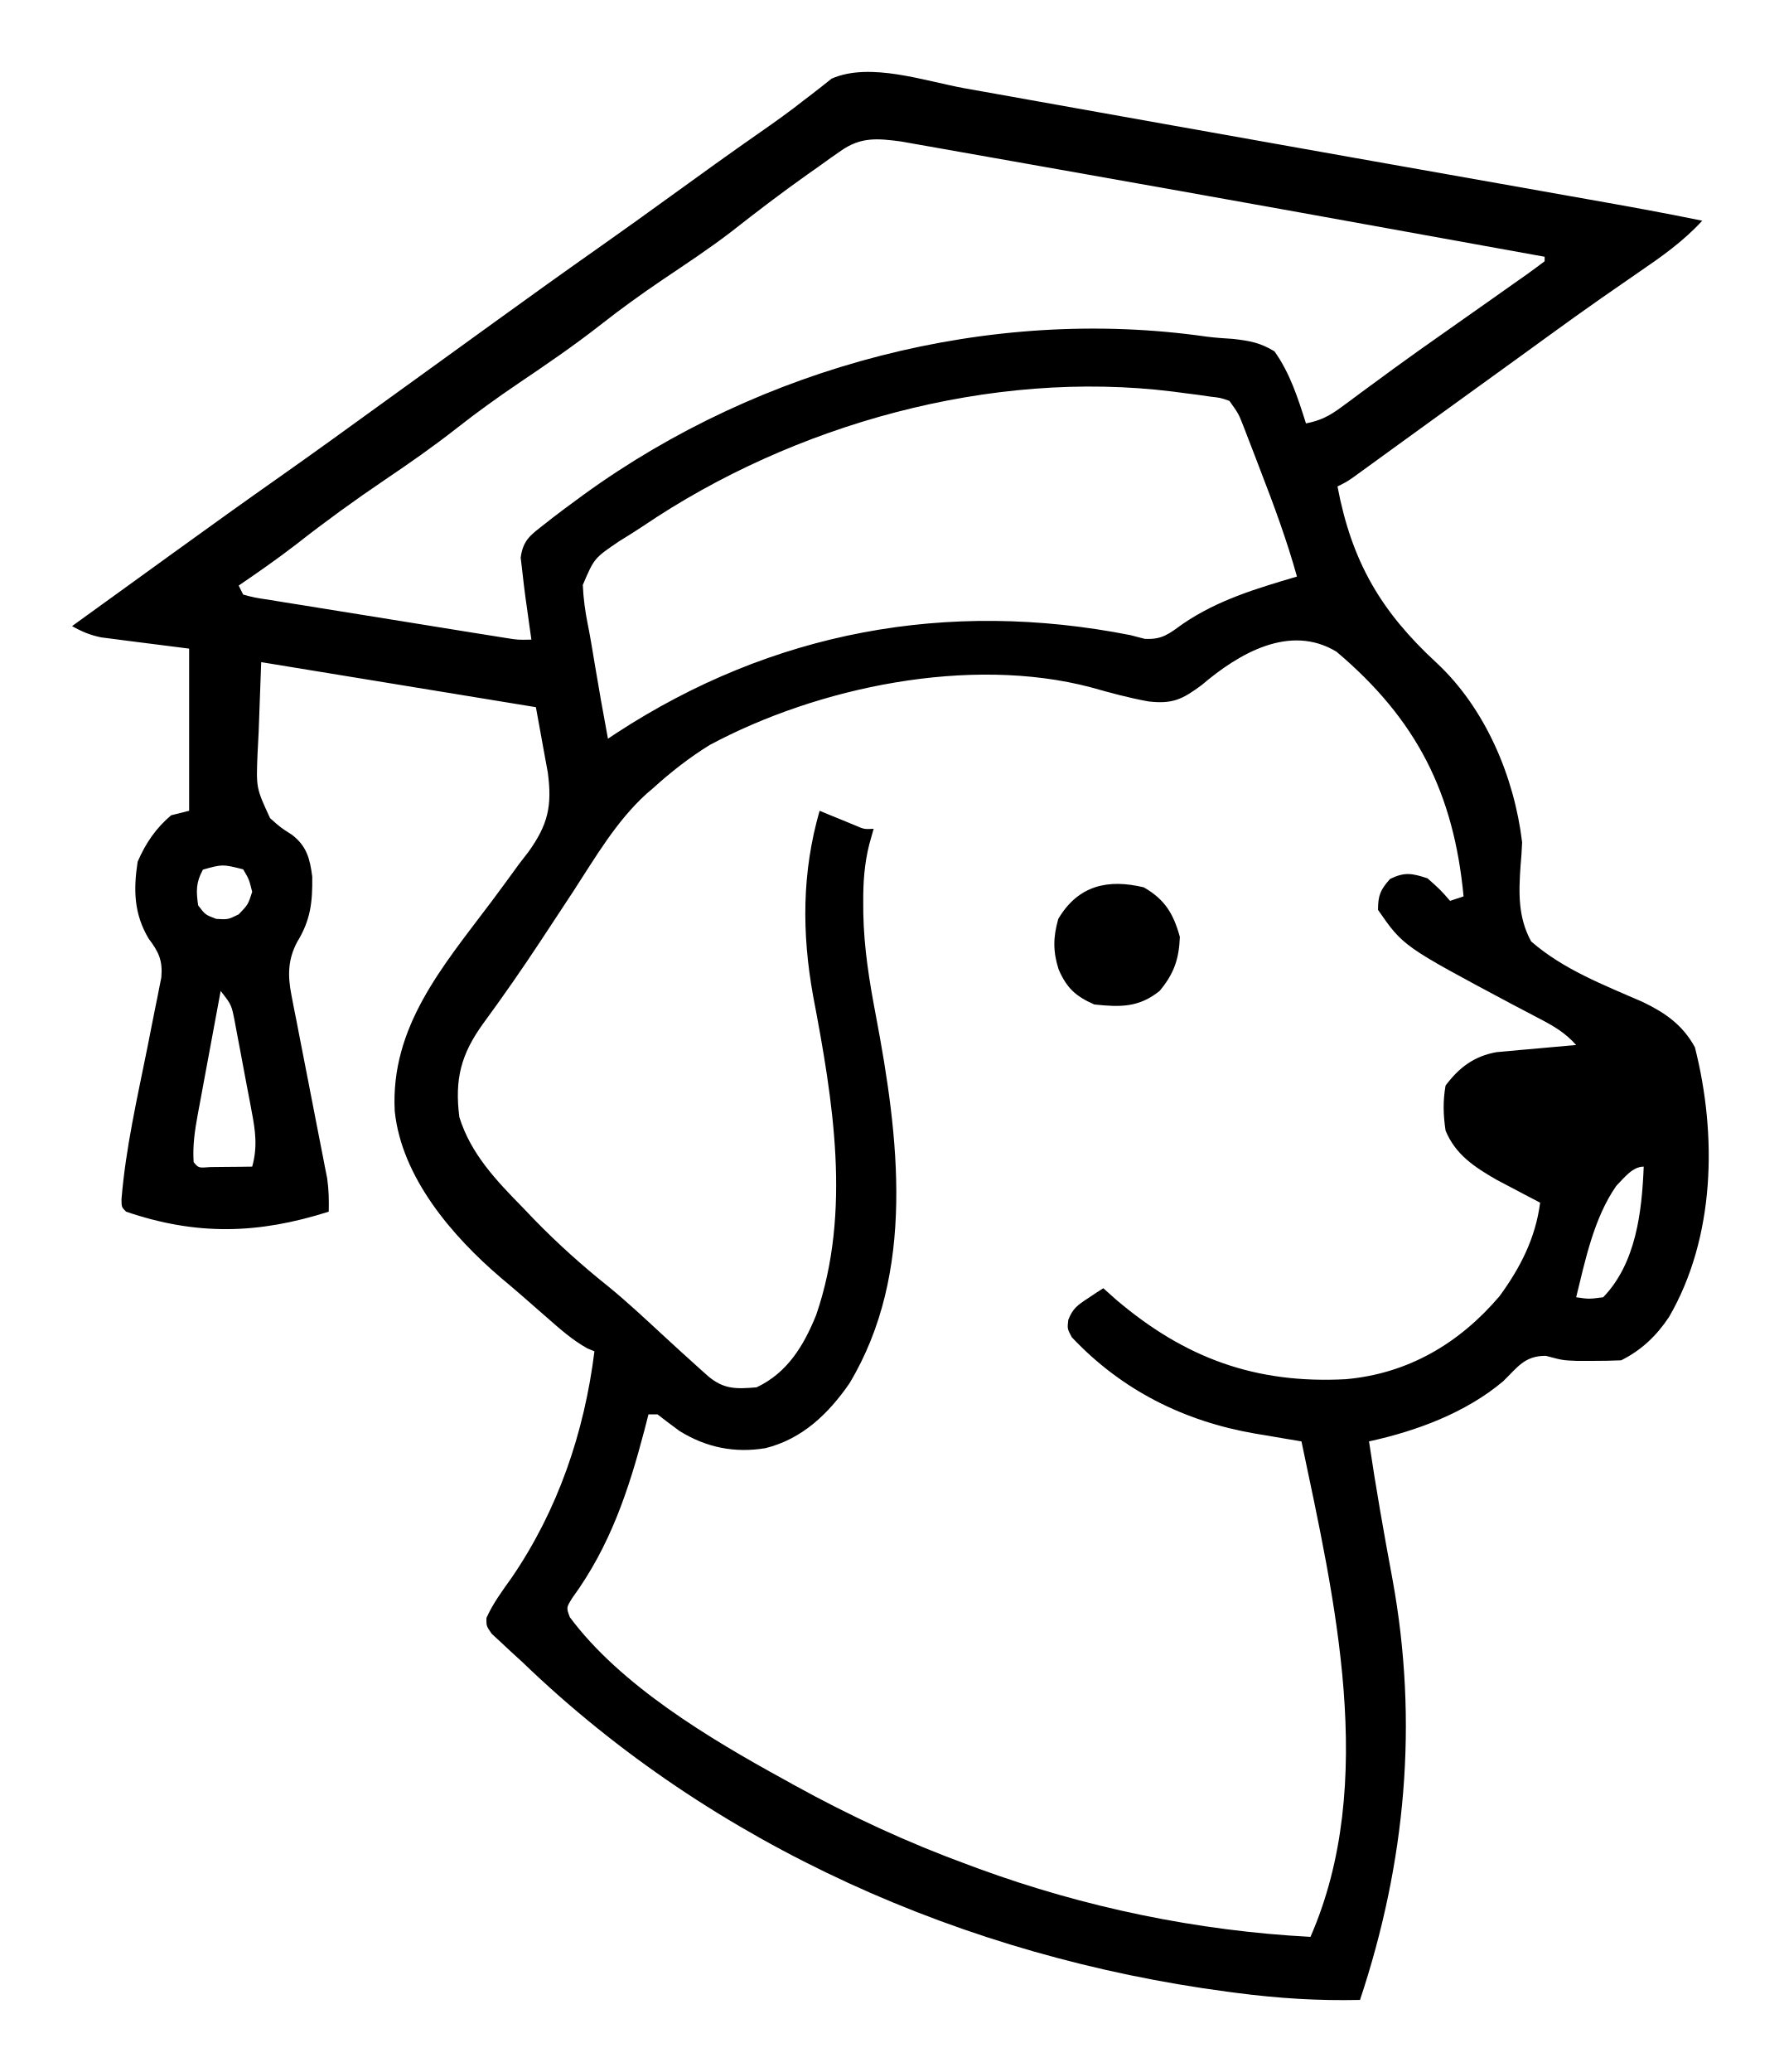
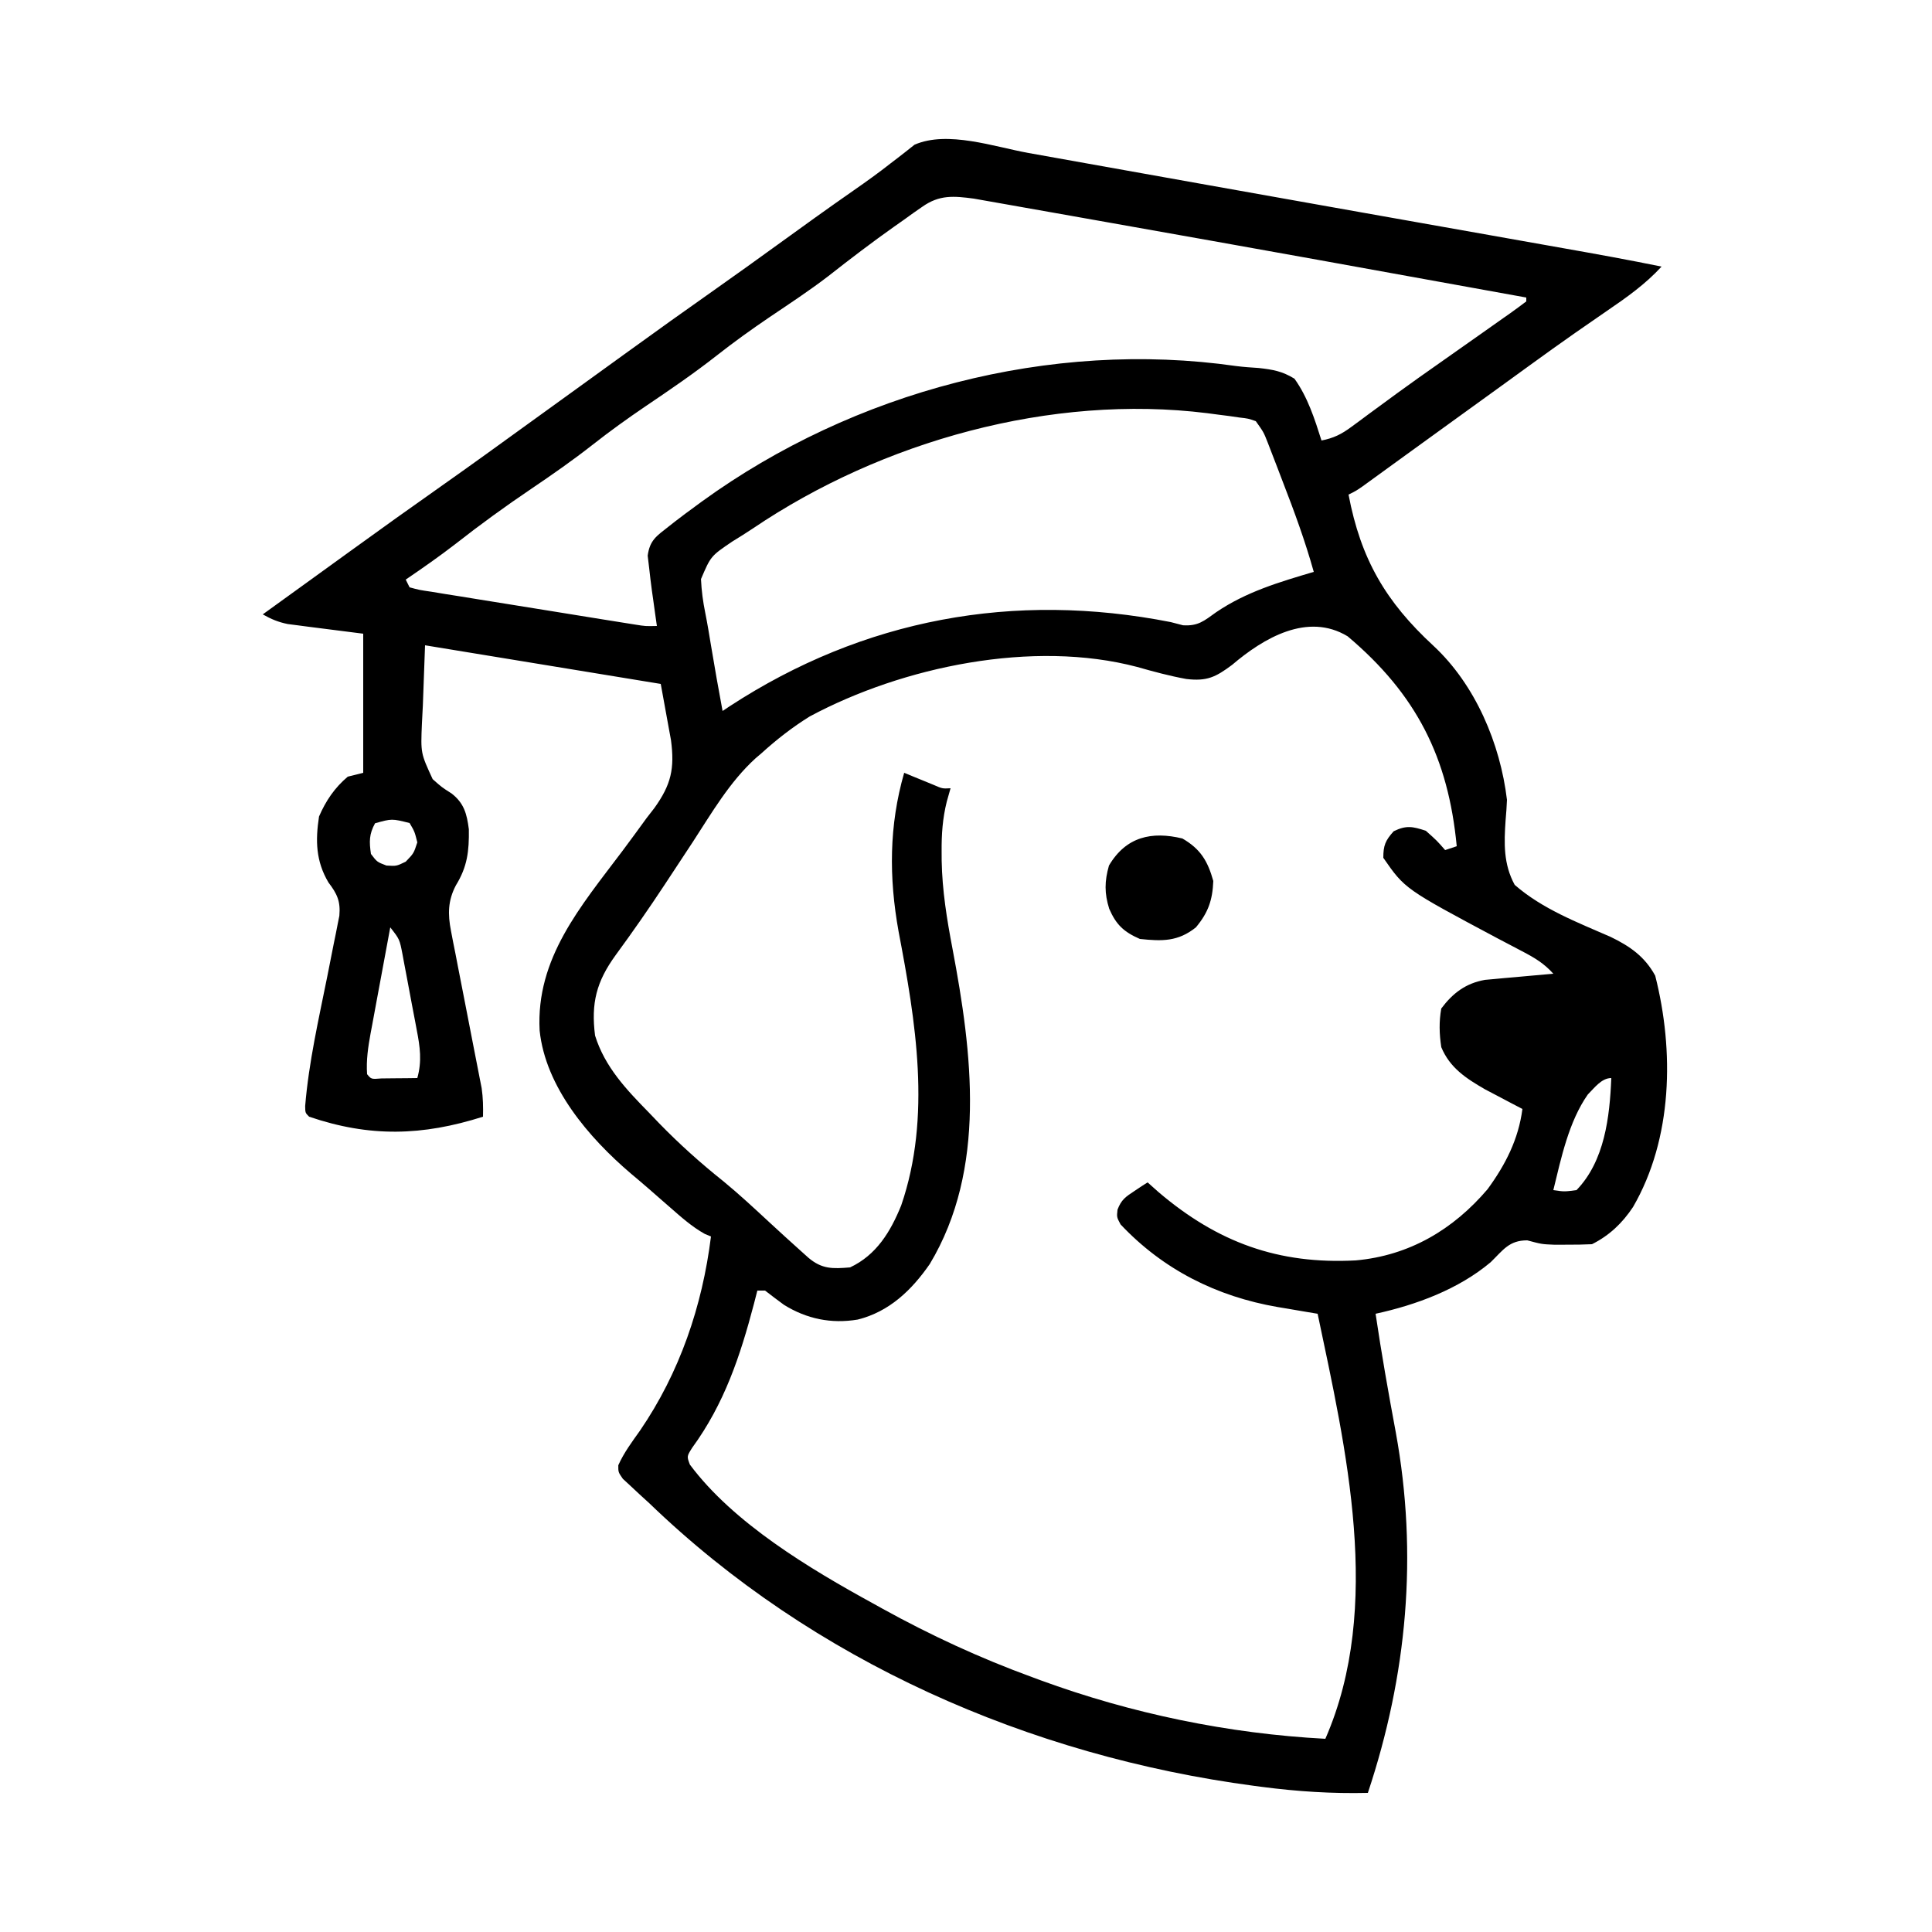
- <svg xmlns="http://www.w3.org/2000/svg" version="1.1" viewBox="507 154 396 460">
+ <svg xmlns="http://www.w3.org/2000/svg" version="1.1" viewBox="455 134 500 500">
  <path d="M0 0 C1.51 0.269 3.02 0.538 4.53 0.806 C8.623 1.535 12.716 2.269 16.808 3.005 C21.133 3.781 25.458 4.552 29.784 5.323 C35.284 6.304 40.784 7.286 46.284 8.27 C59.378 10.613 72.475 12.944 85.573 15.266 C88.681 15.817 91.789 16.368 94.898 16.92 C95.914 17.1 96.93 17.28 97.977 17.466 C99.494 17.735 99.494 17.735 101.041 18.01 C107.058 19.077 113.076 20.144 119.094 21.211 C123.821 22.049 128.548 22.889 133.274 23.729 C135.012 24.038 136.751 24.346 138.489 24.654 C146.947 26.153 155.395 27.669 163.809 29.402 C159.572 34.009 154.775 37.381 149.621 40.902 C147.817 42.15 146.014 43.399 144.211 44.648 C143.305 45.276 142.398 45.904 141.464 46.55 C137.505 49.311 133.591 52.131 129.684 54.965 C128.583 55.762 128.583 55.762 127.46 56.576 C125.982 57.648 124.504 58.721 123.026 59.793 C118.555 63.038 114.073 66.268 109.593 69.501 C105.641 72.354 101.692 75.212 97.746 78.074 C96.92 78.673 96.094 79.272 95.242 79.889 C93.65 81.042 92.059 82.197 90.469 83.354 C89.756 83.87 89.043 84.386 88.309 84.918 C87.68 85.375 87.05 85.831 86.402 86.302 C84.809 87.402 84.809 87.402 82.809 88.402 C85.979 105.082 92.401 116.108 104.793 127.543 C115.623 137.614 122.066 152.808 123.809 167.402 C123.737 169.159 123.619 170.914 123.457 172.664 C123.045 178.637 122.88 184.021 125.809 189.402 C132.983 195.66 142.014 199.094 150.646 202.875 C155.618 205.276 159.474 207.954 162.176 212.91 C167.118 232.372 166.707 255.072 156.434 272.777 C153.675 276.937 150.314 280.149 145.809 282.402 C143.748 282.5 141.684 282.532 139.621 282.527 C138.447 282.53 137.272 282.533 136.062 282.535 C132.809 282.402 132.809 282.402 129.059 281.402 C124.359 281.402 122.85 283.886 119.586 287.066 C111.264 294.065 100.313 298.119 89.809 300.402 C91.331 310.685 93.134 320.9 95.041 331.117 C100.82 362.786 97.96 393.947 87.809 424.402 C78.534 424.62 69.566 424.044 60.371 422.84 C59.709 422.753 59.047 422.667 58.366 422.578 C0.218 414.854 -55.77 390.321 -98.191 349.402 C-99.055 348.613 -99.919 347.825 -100.809 347.012 C-101.554 346.316 -102.299 345.62 -103.066 344.902 C-103.703 344.315 -104.34 343.727 -104.996 343.121 C-106.191 341.402 -106.191 341.402 -106.176 339.605 C-104.718 336.342 -102.628 333.552 -100.566 330.652 C-90.292 315.631 -84.444 298.446 -82.191 280.402 C-82.976 280.079 -82.976 280.079 -83.777 279.75 C-87.147 277.869 -89.925 275.37 -92.816 272.84 C-93.748 272.029 -93.748 272.029 -94.698 271.201 C-95.951 270.108 -97.202 269.013 -98.452 267.917 C-99.946 266.616 -101.461 265.339 -102.98 264.066 C-113.797 254.83 -125.007 241.776 -126.535 227.102 C-127.525 208.387 -115.906 194.988 -105.166 180.709 C-103.04 177.878 -100.959 175.017 -98.879 172.152 C-98.202 171.278 -97.525 170.404 -96.828 169.504 C-92.495 163.456 -91.566 159.319 -92.542 151.942 C-92.756 150.774 -92.971 149.606 -93.191 148.402 C-94.181 142.957 -94.181 142.957 -95.191 137.402 C-115.321 134.102 -135.451 130.802 -156.191 127.402 C-156.47 135.075 -156.47 135.075 -156.754 142.902 C-156.836 144.5 -156.918 146.098 -157.002 147.744 C-157.317 155.332 -157.317 155.332 -154.218 162.043 C-151.854 164.143 -151.854 164.143 -149.336 165.744 C-146.085 168.258 -145.367 171.04 -144.855 175.016 C-144.773 180.68 -145.226 184.681 -148.219 189.551 C-150.285 193.485 -150.318 197.016 -149.479 201.297 C-149.298 202.241 -149.118 203.186 -148.933 204.159 C-148.73 205.167 -148.528 206.176 -148.32 207.215 C-148.119 208.261 -147.918 209.308 -147.711 210.386 C-147.067 213.727 -146.411 217.065 -145.754 220.402 C-145.102 223.74 -144.452 227.079 -143.808 230.419 C-143.407 232.495 -143.001 234.571 -142.589 236.646 C-142.406 237.59 -142.222 238.535 -142.033 239.508 C-141.871 240.334 -141.708 241.161 -141.54 242.012 C-141.176 244.508 -141.131 246.884 -141.191 249.402 C-156.892 254.391 -170.505 254.753 -186.191 249.402 C-187.191 248.402 -187.191 248.402 -187.215 246.652 C-186.281 235.312 -183.719 224.183 -181.479 213.044 C-180.915 210.229 -180.361 207.411 -179.809 204.594 C-179.632 203.73 -179.455 202.867 -179.272 201.977 C-179.115 201.172 -178.958 200.367 -178.796 199.537 C-178.584 198.481 -178.584 198.481 -178.368 197.404 C-178.038 193.668 -178.927 191.749 -181.191 188.777 C-184.458 183.265 -184.583 177.967 -183.629 171.715 C-181.856 167.629 -179.608 164.296 -176.191 161.402 C-174.871 161.072 -173.551 160.742 -172.191 160.402 C-172.191 148.522 -172.191 136.642 -172.191 124.402 C-179.25 123.497 -179.25 123.497 -186.312 122.608 C-187.195 122.491 -188.078 122.374 -188.988 122.254 C-189.889 122.139 -190.79 122.023 -191.718 121.905 C-194.177 121.405 -196.016 120.632 -198.191 119.402 C-197.09 118.607 -195.988 117.811 -194.887 117.016 C-194.167 116.496 -193.448 115.976 -192.707 115.441 C-191.09 114.274 -189.474 113.107 -187.858 111.94 C-183.765 108.985 -179.674 106.028 -175.586 103.066 C-167.621 97.299 -159.627 91.578 -151.583 85.919 C-144.162 80.691 -136.809 75.37 -129.458 70.043 C-124.957 66.784 -120.45 63.533 -115.944 60.28 C-112.179 57.562 -108.416 54.842 -104.656 52.117 C-96.669 46.333 -88.653 40.594 -80.586 34.922 C-75.426 31.288 -70.302 27.605 -65.191 23.902 C-58.576 19.111 -51.952 14.335 -45.248 9.669 C-41.975 7.391 -38.755 5.088 -35.625 2.617 C-35.063 2.189 -34.502 1.761 -33.923 1.319 C-32.438 0.183 -30.974 -0.982 -29.512 -2.148 C-20.966 -5.878 -8.868 -1.602 0 0 Z M-27.477 13.895 C-28.247 14.429 -29.018 14.964 -29.812 15.516 C-30.618 16.097 -31.424 16.678 -32.254 17.277 C-33.1 17.872 -33.945 18.466 -34.816 19.078 C-40.591 23.165 -46.192 27.438 -51.754 31.809 C-56.73 35.636 -61.984 39.073 -67.184 42.586 C-71.808 45.726 -76.296 48.949 -80.691 52.402 C-86.663 57.095 -92.892 61.336 -99.184 65.586 C-103.808 68.726 -108.296 71.949 -112.691 75.402 C-117.876 79.476 -123.229 83.212 -128.691 86.902 C-135.417 91.446 -141.917 96.159 -148.301 101.168 C-152.488 104.405 -156.819 107.422 -161.191 110.402 C-160.861 111.062 -160.531 111.722 -160.191 112.402 C-157.655 113.093 -157.655 113.093 -154.526 113.547 C-153.314 113.747 -152.103 113.947 -150.855 114.154 C-149.522 114.364 -148.189 114.575 -146.855 114.785 C-145.496 115.006 -144.137 115.227 -142.778 115.449 C-139.926 115.913 -137.073 116.372 -134.219 116.826 C-130.56 117.408 -126.903 117.999 -123.246 118.594 C-119.762 119.161 -116.278 119.723 -112.793 120.285 C-112.127 120.393 -111.461 120.501 -110.775 120.612 C-108.889 120.916 -107.002 121.216 -105.116 121.516 C-104.042 121.688 -102.968 121.859 -101.861 122.036 C-99.145 122.47 -99.145 122.47 -96.191 122.402 C-96.336 121.389 -96.48 120.376 -96.629 119.332 C-96.817 117.98 -97.004 116.629 -97.191 115.277 C-97.287 114.612 -97.382 113.947 -97.48 113.262 C-97.748 111.313 -97.97 109.357 -98.191 107.402 C-98.316 106.348 -98.441 105.293 -98.57 104.207 C-98.027 100.184 -96.282 99.129 -93.129 96.652 C-92.589 96.228 -92.049 95.803 -91.492 95.365 C-89.745 94.014 -87.975 92.703 -86.191 91.402 C-85.63 90.989 -85.068 90.576 -84.489 90.151 C-45.23 61.707 5.637 48.234 53.715 55.134 C55.665 55.384 57.628 55.517 59.59 55.641 C63.286 56.06 65.621 56.462 68.809 58.402 C72.247 63.189 74.046 68.834 75.809 74.402 C78.95 73.793 80.976 72.782 83.539 70.883 C84.607 70.1 84.607 70.1 85.696 69.302 C86.455 68.737 87.214 68.172 87.996 67.59 C89.619 66.399 91.243 65.209 92.867 64.02 C93.691 63.415 94.514 62.81 95.363 62.187 C99.065 59.486 102.809 56.848 106.559 54.215 C107.948 53.236 109.337 52.257 110.727 51.277 C112.787 49.826 114.847 48.375 116.909 46.926 C118.898 45.525 120.885 44.121 122.871 42.715 C123.473 42.292 124.076 41.87 124.696 41.435 C126.085 40.449 127.45 39.429 128.809 38.402 C128.809 38.072 128.809 37.742 128.809 37.402 C92.75 30.853 56.685 24.338 20.596 17.959 C17.325 17.381 14.055 16.8 10.784 16.217 C6.925 15.53 3.065 14.847 -0.796 14.169 C-2.212 13.919 -3.629 13.667 -5.045 13.414 C-6.982 13.068 -8.921 12.728 -10.86 12.389 C-11.944 12.198 -13.028 12.006 -14.145 11.808 C-19.389 11.109 -23.068 10.785 -27.477 13.895 Z M-71.37 97.185 C-73.113 98.35 -74.887 99.447 -76.672 100.547 C-82.236 104.314 -82.236 104.314 -84.777 110.27 C-84.64 113.285 -84.26 116.128 -83.656 119.084 C-83.101 121.853 -82.646 124.631 -82.191 127.418 C-81.253 133.091 -80.243 138.749 -79.191 144.402 C-78.571 143.99 -77.951 143.577 -77.312 143.152 C-42.7 120.581 -3.817 113.402 36.809 121.402 C37.85 121.673 38.892 121.944 39.965 122.223 C43.879 122.47 45.402 121.107 48.559 118.84 C56.334 113.559 64.865 111.052 73.809 108.402 C71.579 100.406 68.744 92.701 65.746 84.965 C65.076 83.21 65.076 83.21 64.393 81.42 C63.961 80.302 63.53 79.183 63.086 78.031 C62.697 77.021 62.307 76.011 61.906 74.971 C60.831 72.237 60.831 72.237 58.809 69.402 C56.848 68.713 56.848 68.713 54.547 68.453 C53.683 68.327 52.819 68.201 51.929 68.071 C51.003 67.953 50.076 67.836 49.121 67.715 C48.169 67.589 47.216 67.463 46.235 67.333 C5.929 62.32 -37.934 74.55 -71.37 97.185 Z M52.684 132.465 C48.408 135.657 46.16 136.753 40.828 136.125 C36.507 135.343 32.309 134.203 28.088 133.004 C1.183 125.904 -32.513 132.896 -56.621 145.809 C-61.148 148.616 -65.25 151.825 -69.191 155.402 C-69.678 155.816 -70.164 156.231 -70.665 156.657 C-77.387 162.79 -81.952 170.712 -86.879 178.277 C-88.832 181.251 -90.791 184.222 -92.75 187.191 C-93.224 187.912 -93.699 188.633 -94.188 189.375 C-98.266 195.555 -102.485 201.624 -106.866 207.593 C-111.84 214.449 -113.255 220.004 -112.191 228.402 C-109.653 236.56 -104.051 242.416 -98.191 248.402 C-97.32 249.312 -96.449 250.222 -95.551 251.16 C-90.312 256.534 -84.88 261.41 -79.016 266.086 C-74.881 269.477 -70.988 273.11 -67.066 276.742 C-64.418 279.192 -61.754 281.62 -59.066 284.027 C-58.363 284.659 -57.659 285.291 -56.934 285.941 C-53.431 288.878 -50.698 288.778 -46.191 288.402 C-39.364 285.198 -35.711 279.16 -32.961 272.359 C-25.072 249.432 -29.217 224.677 -33.641 201.46 C-36.154 187.496 -36.124 174.072 -32.191 160.402 C-31.493 160.691 -30.794 160.98 -30.074 161.277 C-29.164 161.649 -28.254 162.02 -27.316 162.402 C-26.411 162.774 -25.507 163.145 -24.574 163.527 C-22.302 164.517 -22.302 164.517 -20.191 164.402 C-20.677 166.123 -20.677 166.123 -21.172 167.878 C-22.254 172.232 -22.535 176.316 -22.5 180.789 C-22.496 181.566 -22.493 182.342 -22.489 183.143 C-22.348 190.894 -21.132 198.347 -19.683 205.946 C-14.611 232.77 -10.775 262.898 -25.566 287.527 C-30.24 294.279 -36.038 299.87 -44.215 301.906 C-51.051 303.046 -57.403 301.758 -63.309 298.086 C-64.957 296.886 -66.577 295.647 -68.191 294.402 C-68.851 294.402 -69.511 294.402 -70.191 294.402 C-70.483 295.539 -70.774 296.676 -71.074 297.848 C-74.622 311.355 -78.732 323.672 -87.066 335.098 C-88.455 337.304 -88.455 337.304 -87.652 339.438 C-76.386 354.59 -56.576 366.42 -40.191 375.402 C-39.412 375.835 -38.633 376.268 -37.83 376.713 C-25.309 383.624 -12.621 389.491 0.809 394.402 C1.541 394.674 2.273 394.945 3.027 395.225 C26.625 403.876 51.709 409.074 76.809 410.402 C91.792 376.155 82.116 335.231 74.809 300.402 C73.667 300.212 72.525 300.021 71.349 299.825 C69.823 299.565 68.296 299.304 66.77 299.043 C66.021 298.919 65.271 298.795 64.5 298.667 C48.718 295.946 34.843 289.001 23.809 277.277 C22.809 275.402 22.809 275.402 23.023 273.457 C24.003 270.893 25.096 270.142 27.371 268.652 C28.012 268.224 28.652 267.796 29.312 267.355 C29.806 267.041 30.3 266.726 30.809 266.402 C31.757 267.248 32.706 268.094 33.684 268.965 C48.957 281.942 64.663 287.665 84.687 286.593 C98.542 285.347 109.903 278.615 118.797 268.156 C123.444 261.794 126.787 255.249 127.809 247.402 C126.928 246.943 126.048 246.485 125.141 246.012 C123.979 245.398 122.818 244.785 121.621 244.152 C120.473 243.549 119.324 242.946 118.141 242.324 C113.23 239.492 109.018 236.752 106.809 231.402 C106.293 227.968 106.2 224.828 106.809 221.402 C109.808 217.403 113.144 214.88 118.099 213.992 C119.324 213.882 119.324 213.882 120.574 213.77 C121.464 213.686 122.353 213.602 123.27 213.516 C124.19 213.437 125.11 213.358 126.059 213.277 C126.994 213.191 127.93 213.105 128.895 213.016 C131.199 212.804 133.503 212.6 135.809 212.402 C133.413 209.72 130.902 208.235 127.723 206.582 C126.715 206.051 125.707 205.52 124.669 204.973 C123.601 204.413 122.534 203.854 121.434 203.277 C97.386 190.456 97.386 190.456 91.809 182.402 C91.809 179.179 92.346 177.916 94.496 175.527 C97.76 173.94 99.381 174.283 102.809 175.402 C105.684 177.965 105.684 177.965 107.809 180.402 C108.799 180.072 109.789 179.742 110.809 179.402 C108.625 156.503 100.432 140.144 82.582 125.082 C72.198 118.793 60.811 125.542 52.684 132.465 Z M-169.129 173.465 C-170.684 176.301 -170.655 178.225 -170.191 181.402 C-168.614 183.481 -168.614 183.481 -166.191 184.402 C-163.585 184.564 -163.585 184.564 -161.191 183.402 C-159.112 181.242 -159.112 181.242 -158.191 178.402 C-158.886 175.62 -158.886 175.62 -160.191 173.402 C-164.782 172.251 -164.782 172.251 -169.129 173.465 Z M-165.191 200.402 C-166.052 205.009 -166.906 209.618 -167.755 214.227 C-168.044 215.794 -168.335 217.36 -168.628 218.926 C-169.049 221.182 -169.465 223.438 -169.879 225.695 C-170.01 226.391 -170.141 227.087 -170.277 227.804 C-170.926 231.372 -171.443 234.773 -171.191 238.402 C-170.106 239.715 -170.106 239.715 -167.469 239.5 C-166.367 239.488 -165.264 239.477 -164.129 239.465 C-163.024 239.456 -161.919 239.447 -160.781 239.438 C-159.499 239.42 -159.499 239.42 -158.191 239.402 C-156.965 235.034 -157.485 231.352 -158.336 226.984 C-158.466 226.286 -158.596 225.587 -158.729 224.868 C-159.005 223.399 -159.285 221.931 -159.57 220.463 C-160.004 218.214 -160.42 215.962 -160.834 213.709 C-161.104 212.28 -161.376 210.851 -161.648 209.422 C-161.772 208.748 -161.897 208.074 -162.024 207.38 C-162.775 203.485 -162.775 203.485 -165.191 200.402 Z M144.727 243.664 C139.789 250.713 137.838 260.114 135.809 268.402 C138.64 268.82 138.64 268.82 141.809 268.402 C149.091 260.873 150.405 249.47 150.809 239.402 C148.265 239.402 146.408 241.99 144.727 243.664 Z " fill="#000000" transform="translate(721.1914,173.5977)" />
  <path d="M0 0 C4.683 2.706 6.557 5.822 8 11 C7.804 15.957 6.684 19.179 3.5 23 C-1.126 26.701 -5.224 26.612 -11 26 C-15.191 24.171 -17.148 22.302 -18.938 18.188 C-20.192 14.169 -20.16 11.099 -19 7 C-14.581 -0.479 -7.931 -1.919 0 0 Z " fill="#000000" transform="translate(761,351)" />
</svg>
